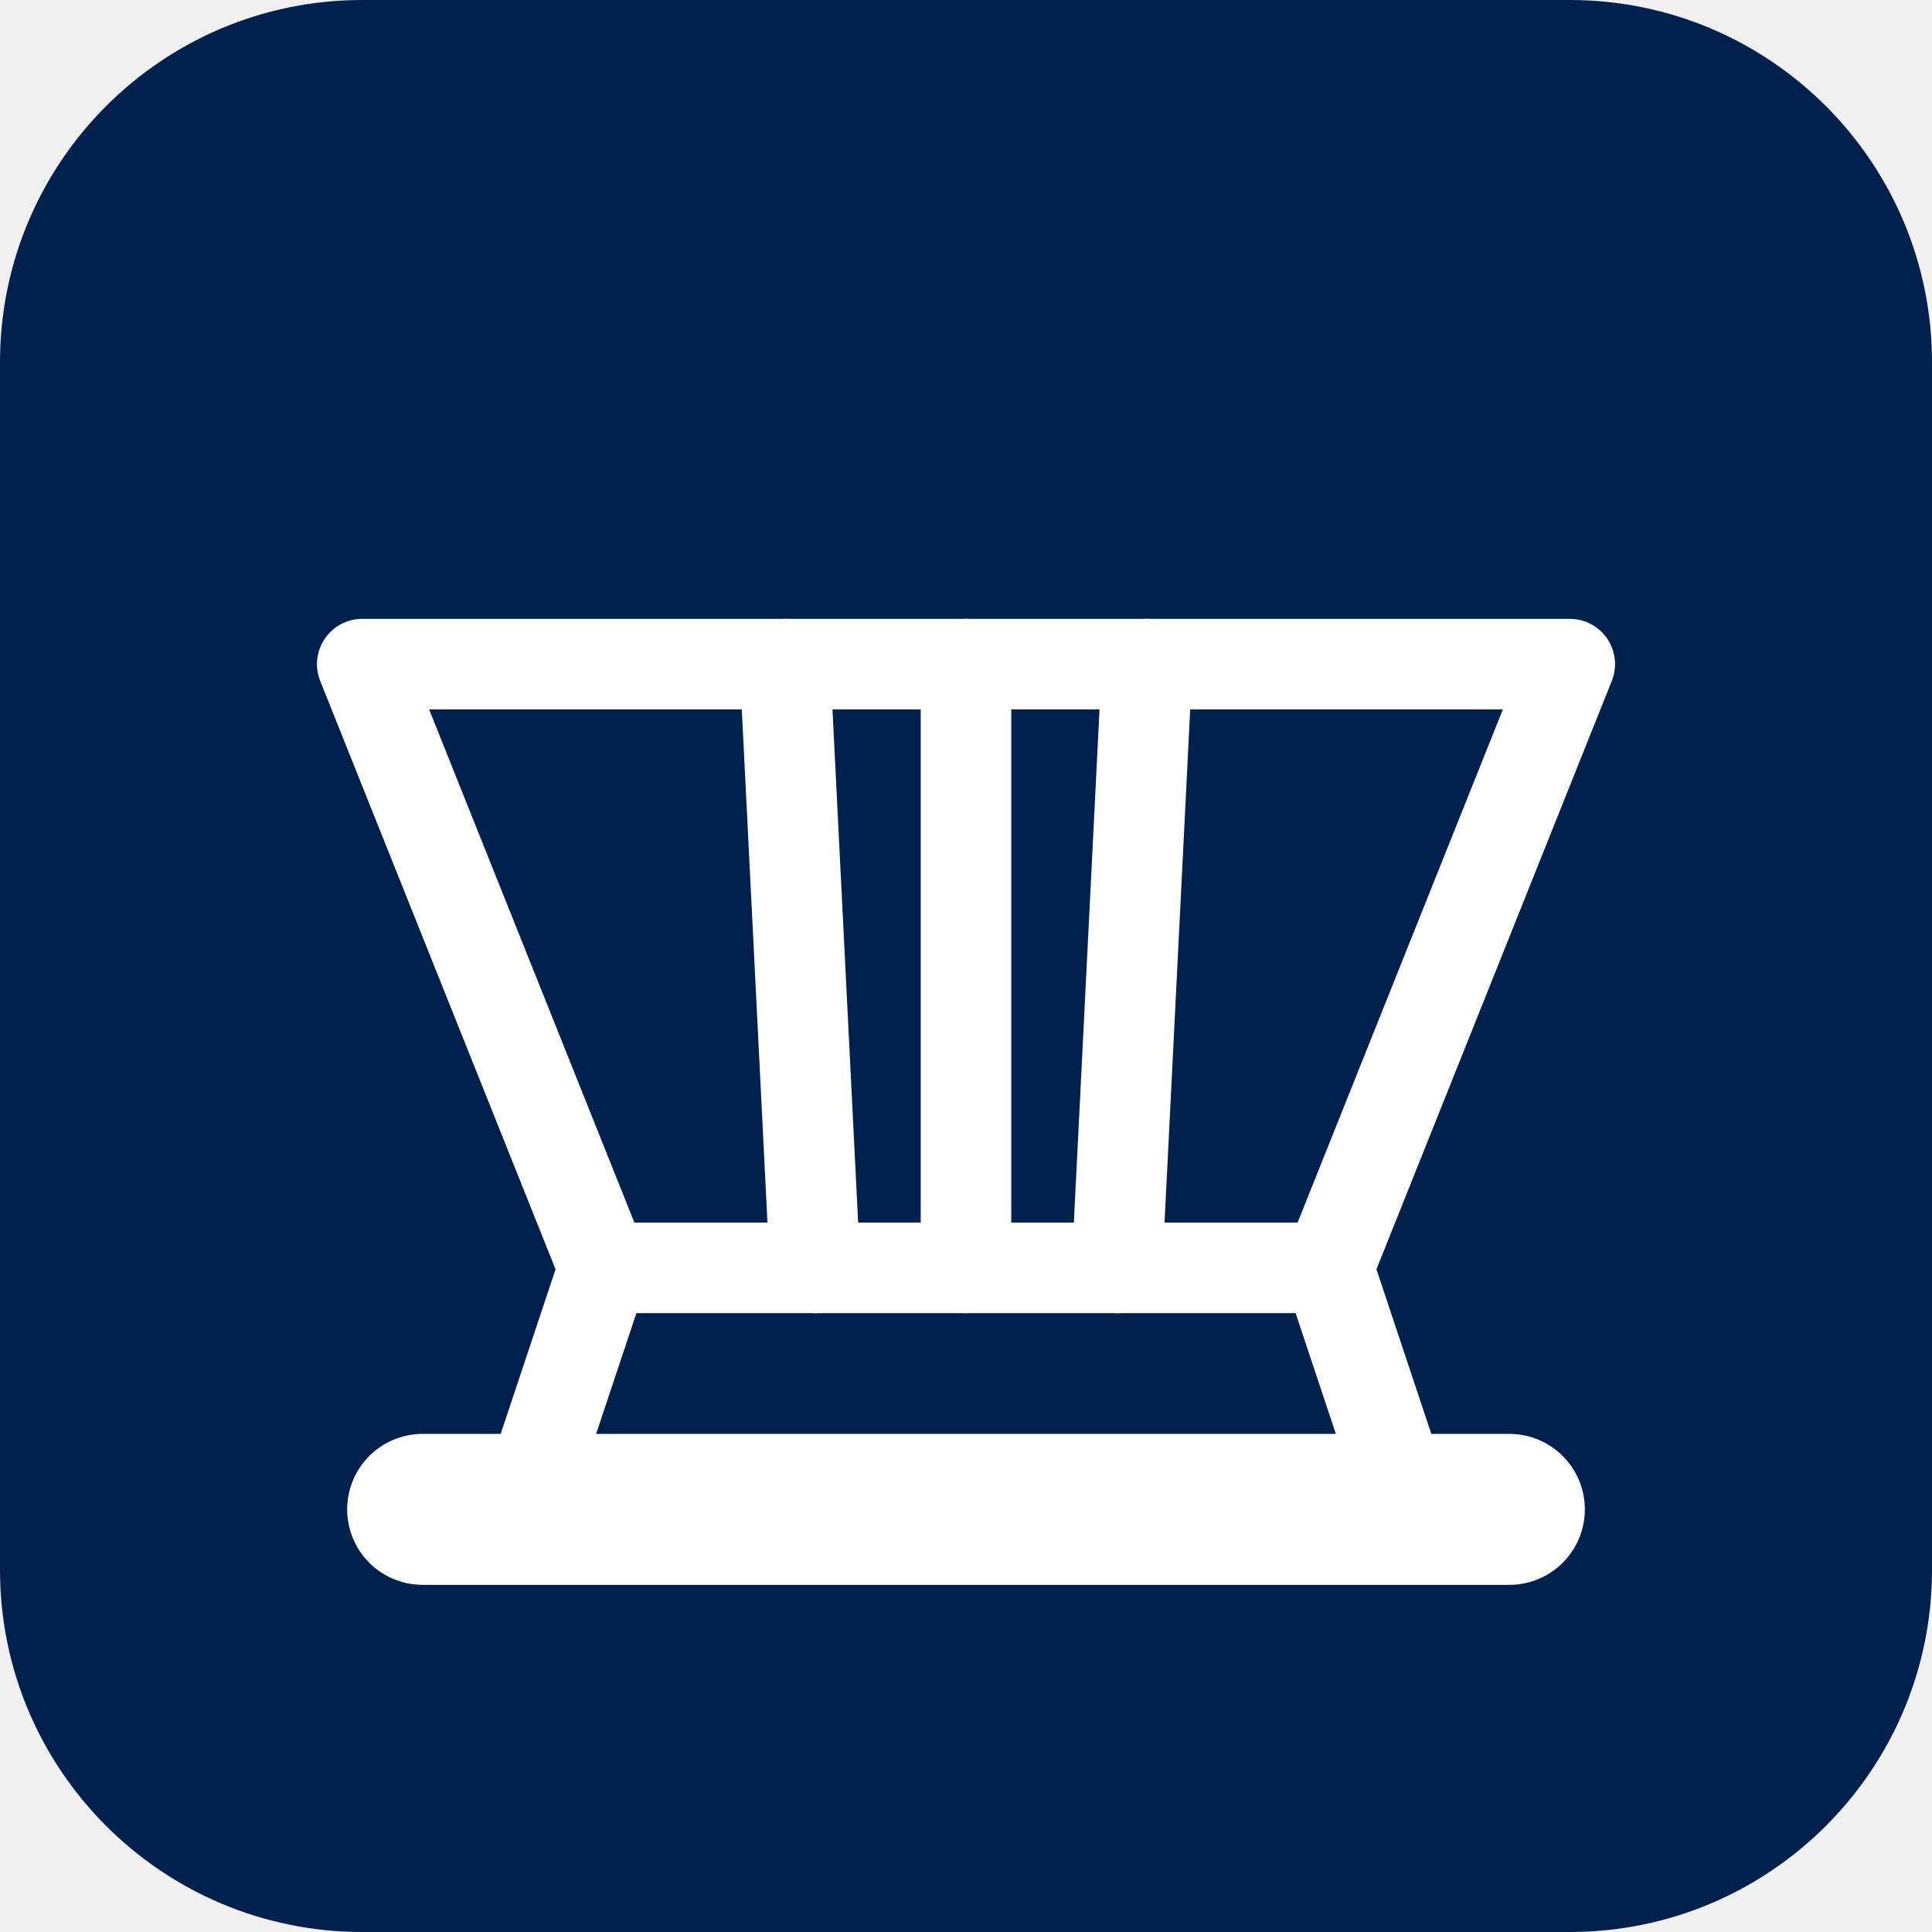
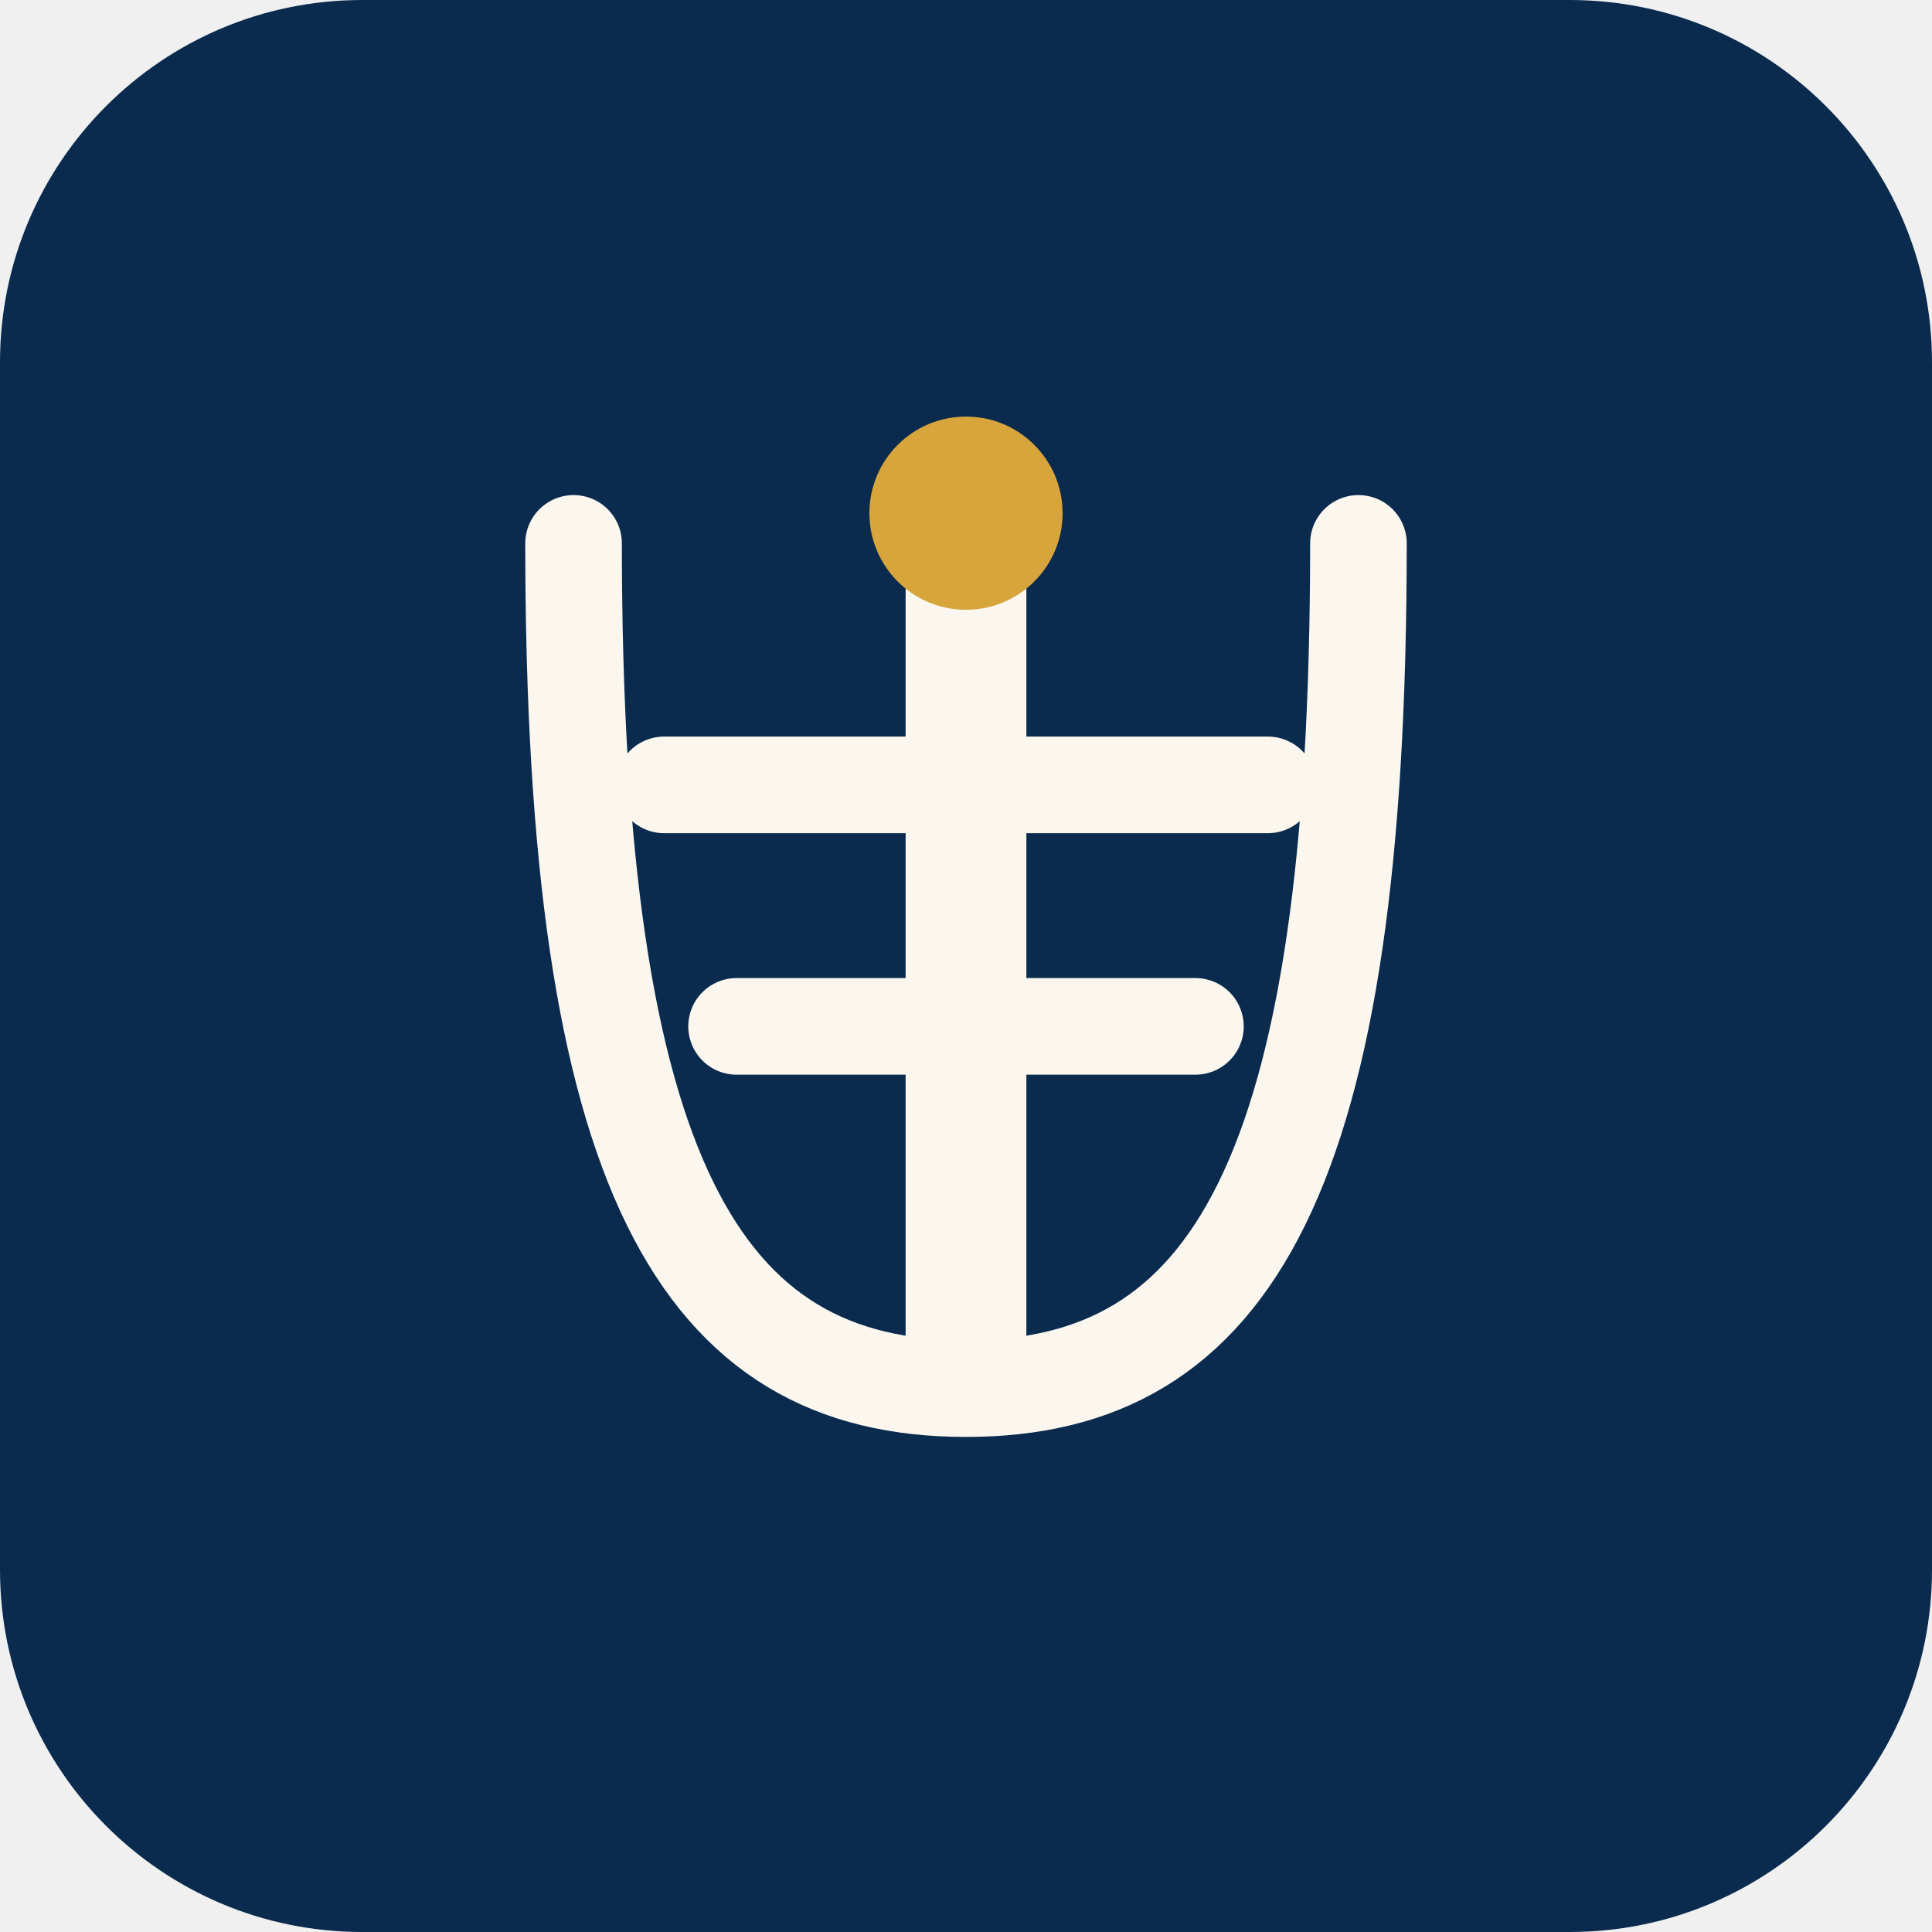
- <svg xmlns="http://www.w3.org/2000/svg" viewBox="0 0 32 32">
-   <rect width="32" height="32" rx="6" fill="#00214D" />
-   <g fill="none" stroke="#fff" stroke-width="1.5" stroke-linecap="round" stroke-linejoin="round">
-     <path d="M6 11 L26 11 L22 21 L10 21 Z" />
-     <line x1="13" y1="11" x2="13.5" y2="21" />
-     <line x1="16" y1="11" x2="16" y2="21" />
-     <line x1="19" y1="11" x2="18.5" y2="21" />
-     <line x1="10" y1="21" x2="9" y2="24" />
-     <line x1="22" y1="21" x2="23" y2="24" />
-     <line x1="7" y1="25" x2="25" y2="25" stroke-width="2.5" />
+ <svg xmlns="http://www.w3.org/2000/svg" viewBox="0 0 32 32" role="img" aria-label="Keel">
+   <rect width="32" height="32" rx="6" fill="#0A2B4E" />
+   <g fill="none" stroke="#FBF7EF" stroke-width="1.6" stroke-linecap="round" stroke-linejoin="round">
+     <path d="M9.5 9 C9.5 19.5, 11.6 23, 16 23 C20.4 23, 22.5 19.5, 22.5 9" />
+     <line x1="16" y1="9.5" x2="16" y2="22.6" stroke-width="2" />
+     <line x1="11" y1="13" x2="21" y2="13" />
+     <line x1="12.2" y1="17" x2="19.8" y2="17" />
  </g>
+   <circle cx="16" cy="8.5" r="1.6" fill="#D8A43C" />
</svg>
